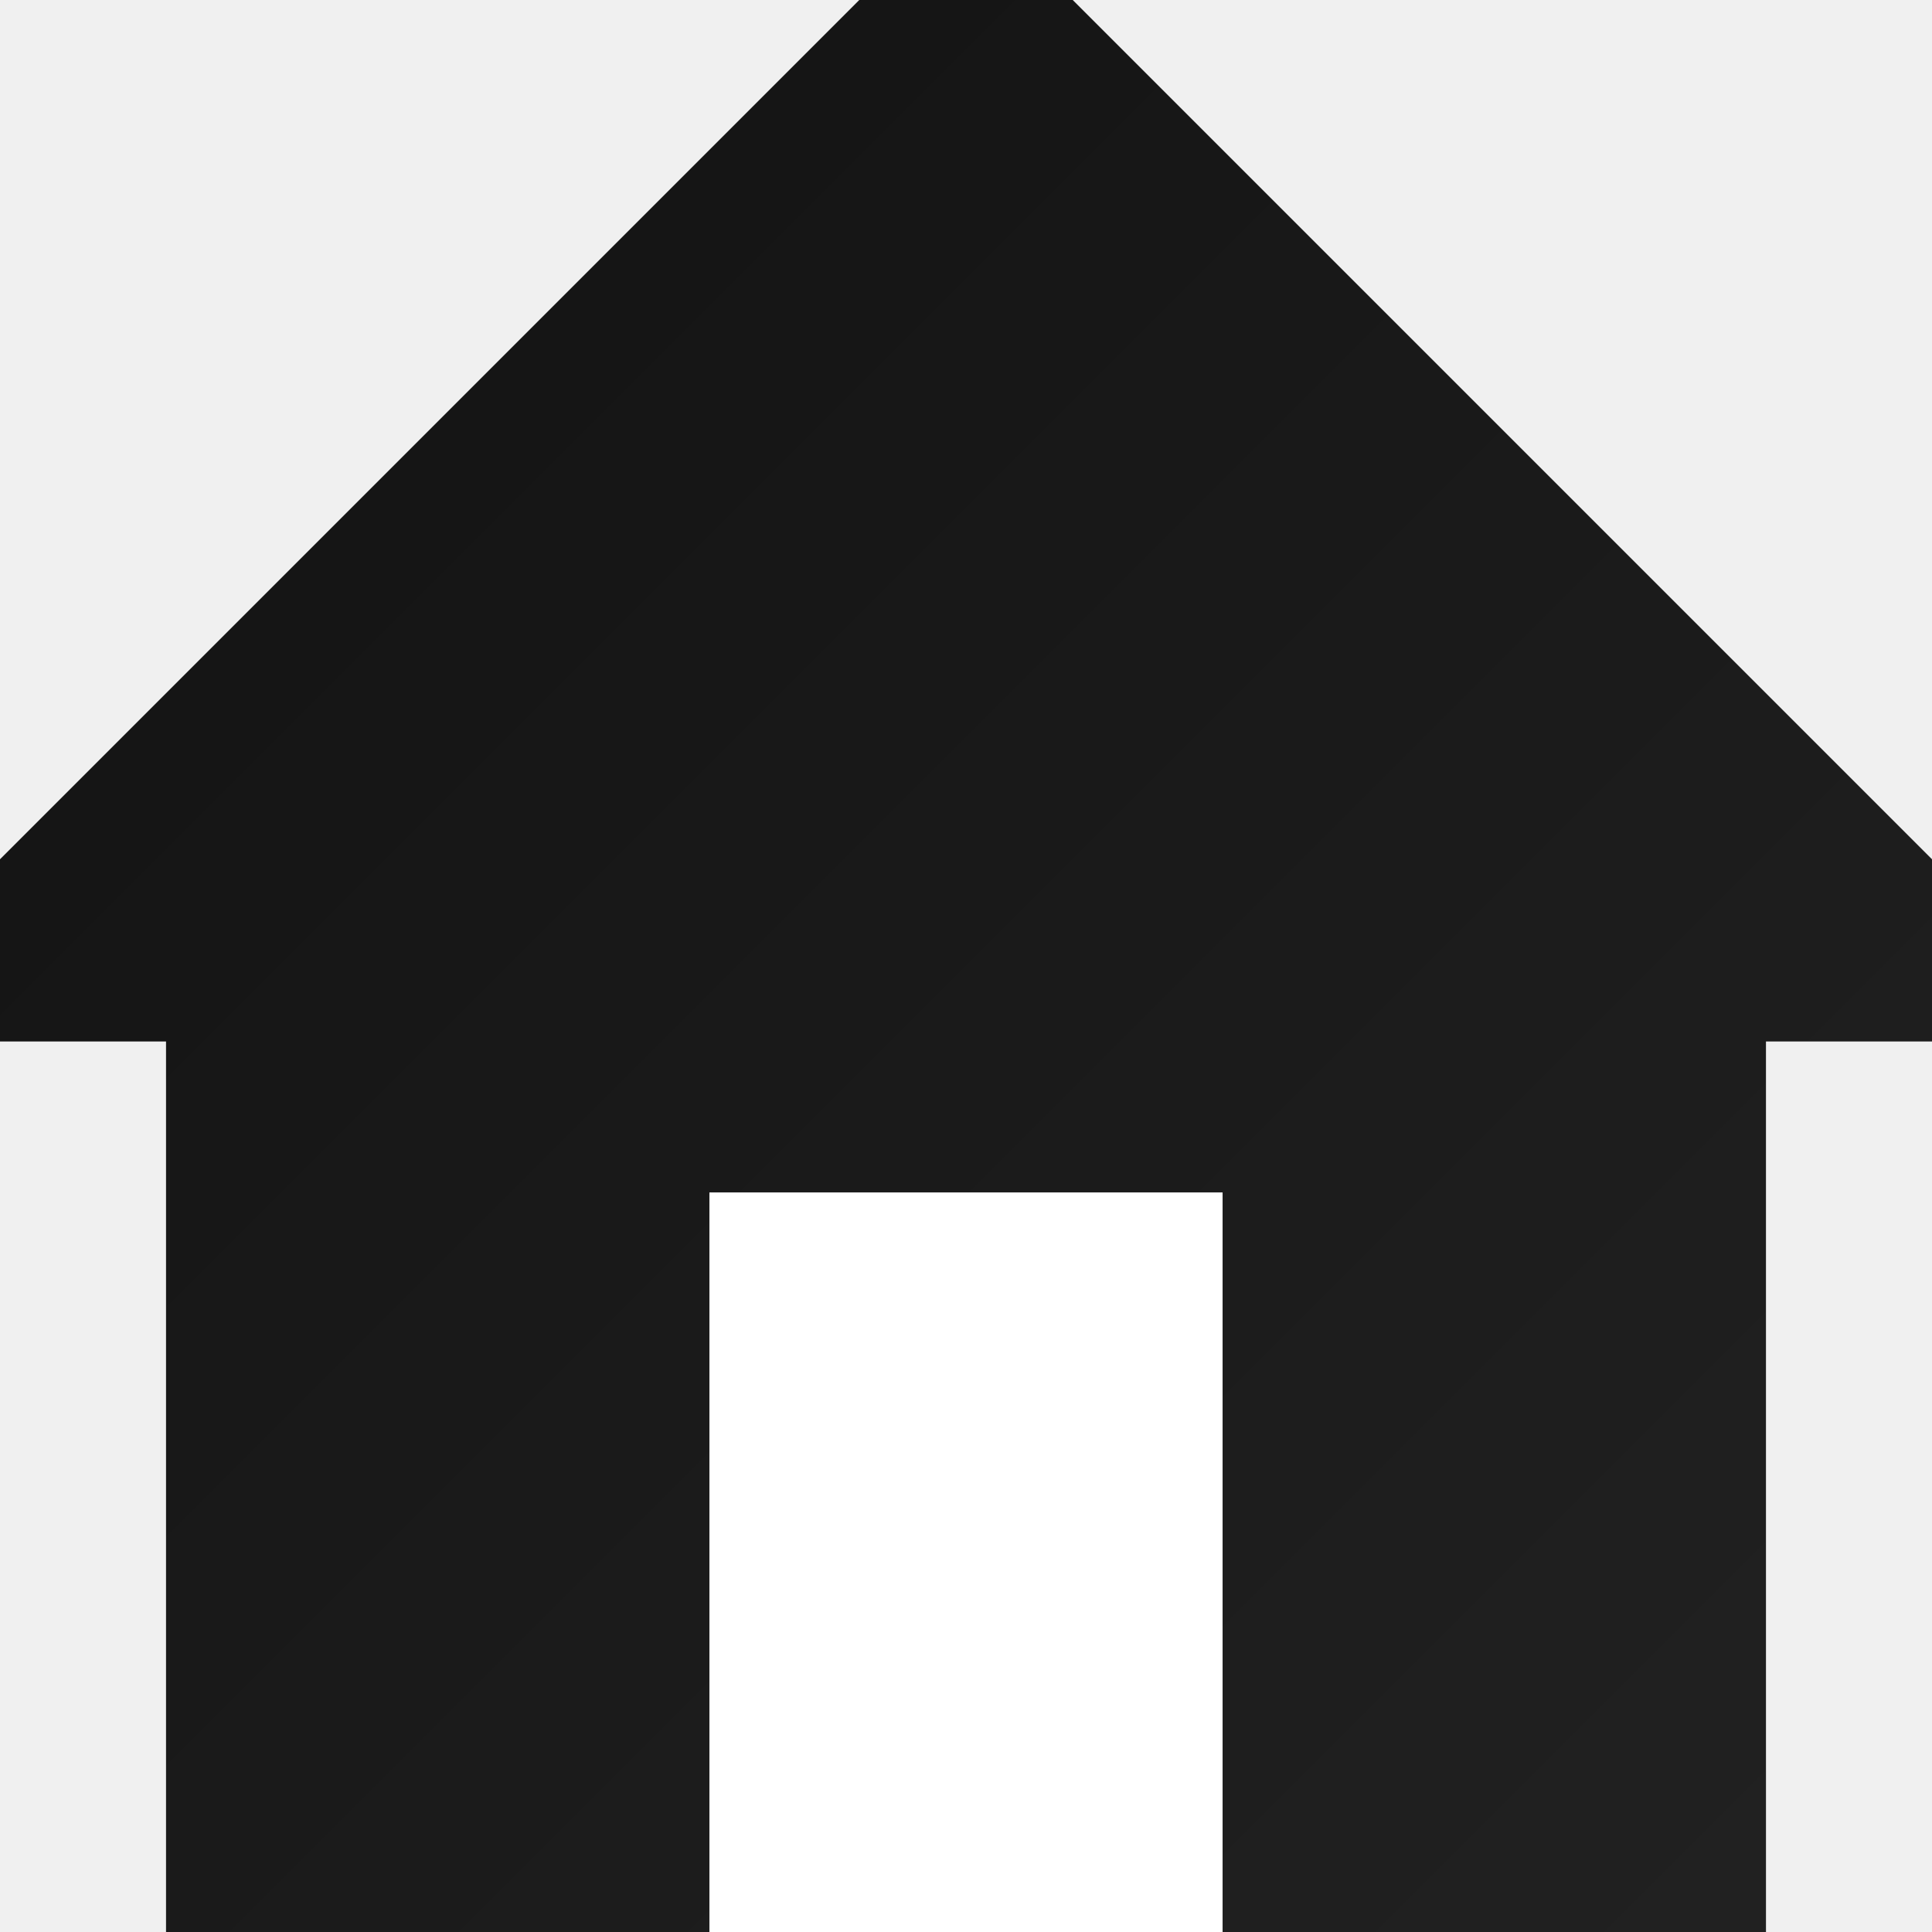
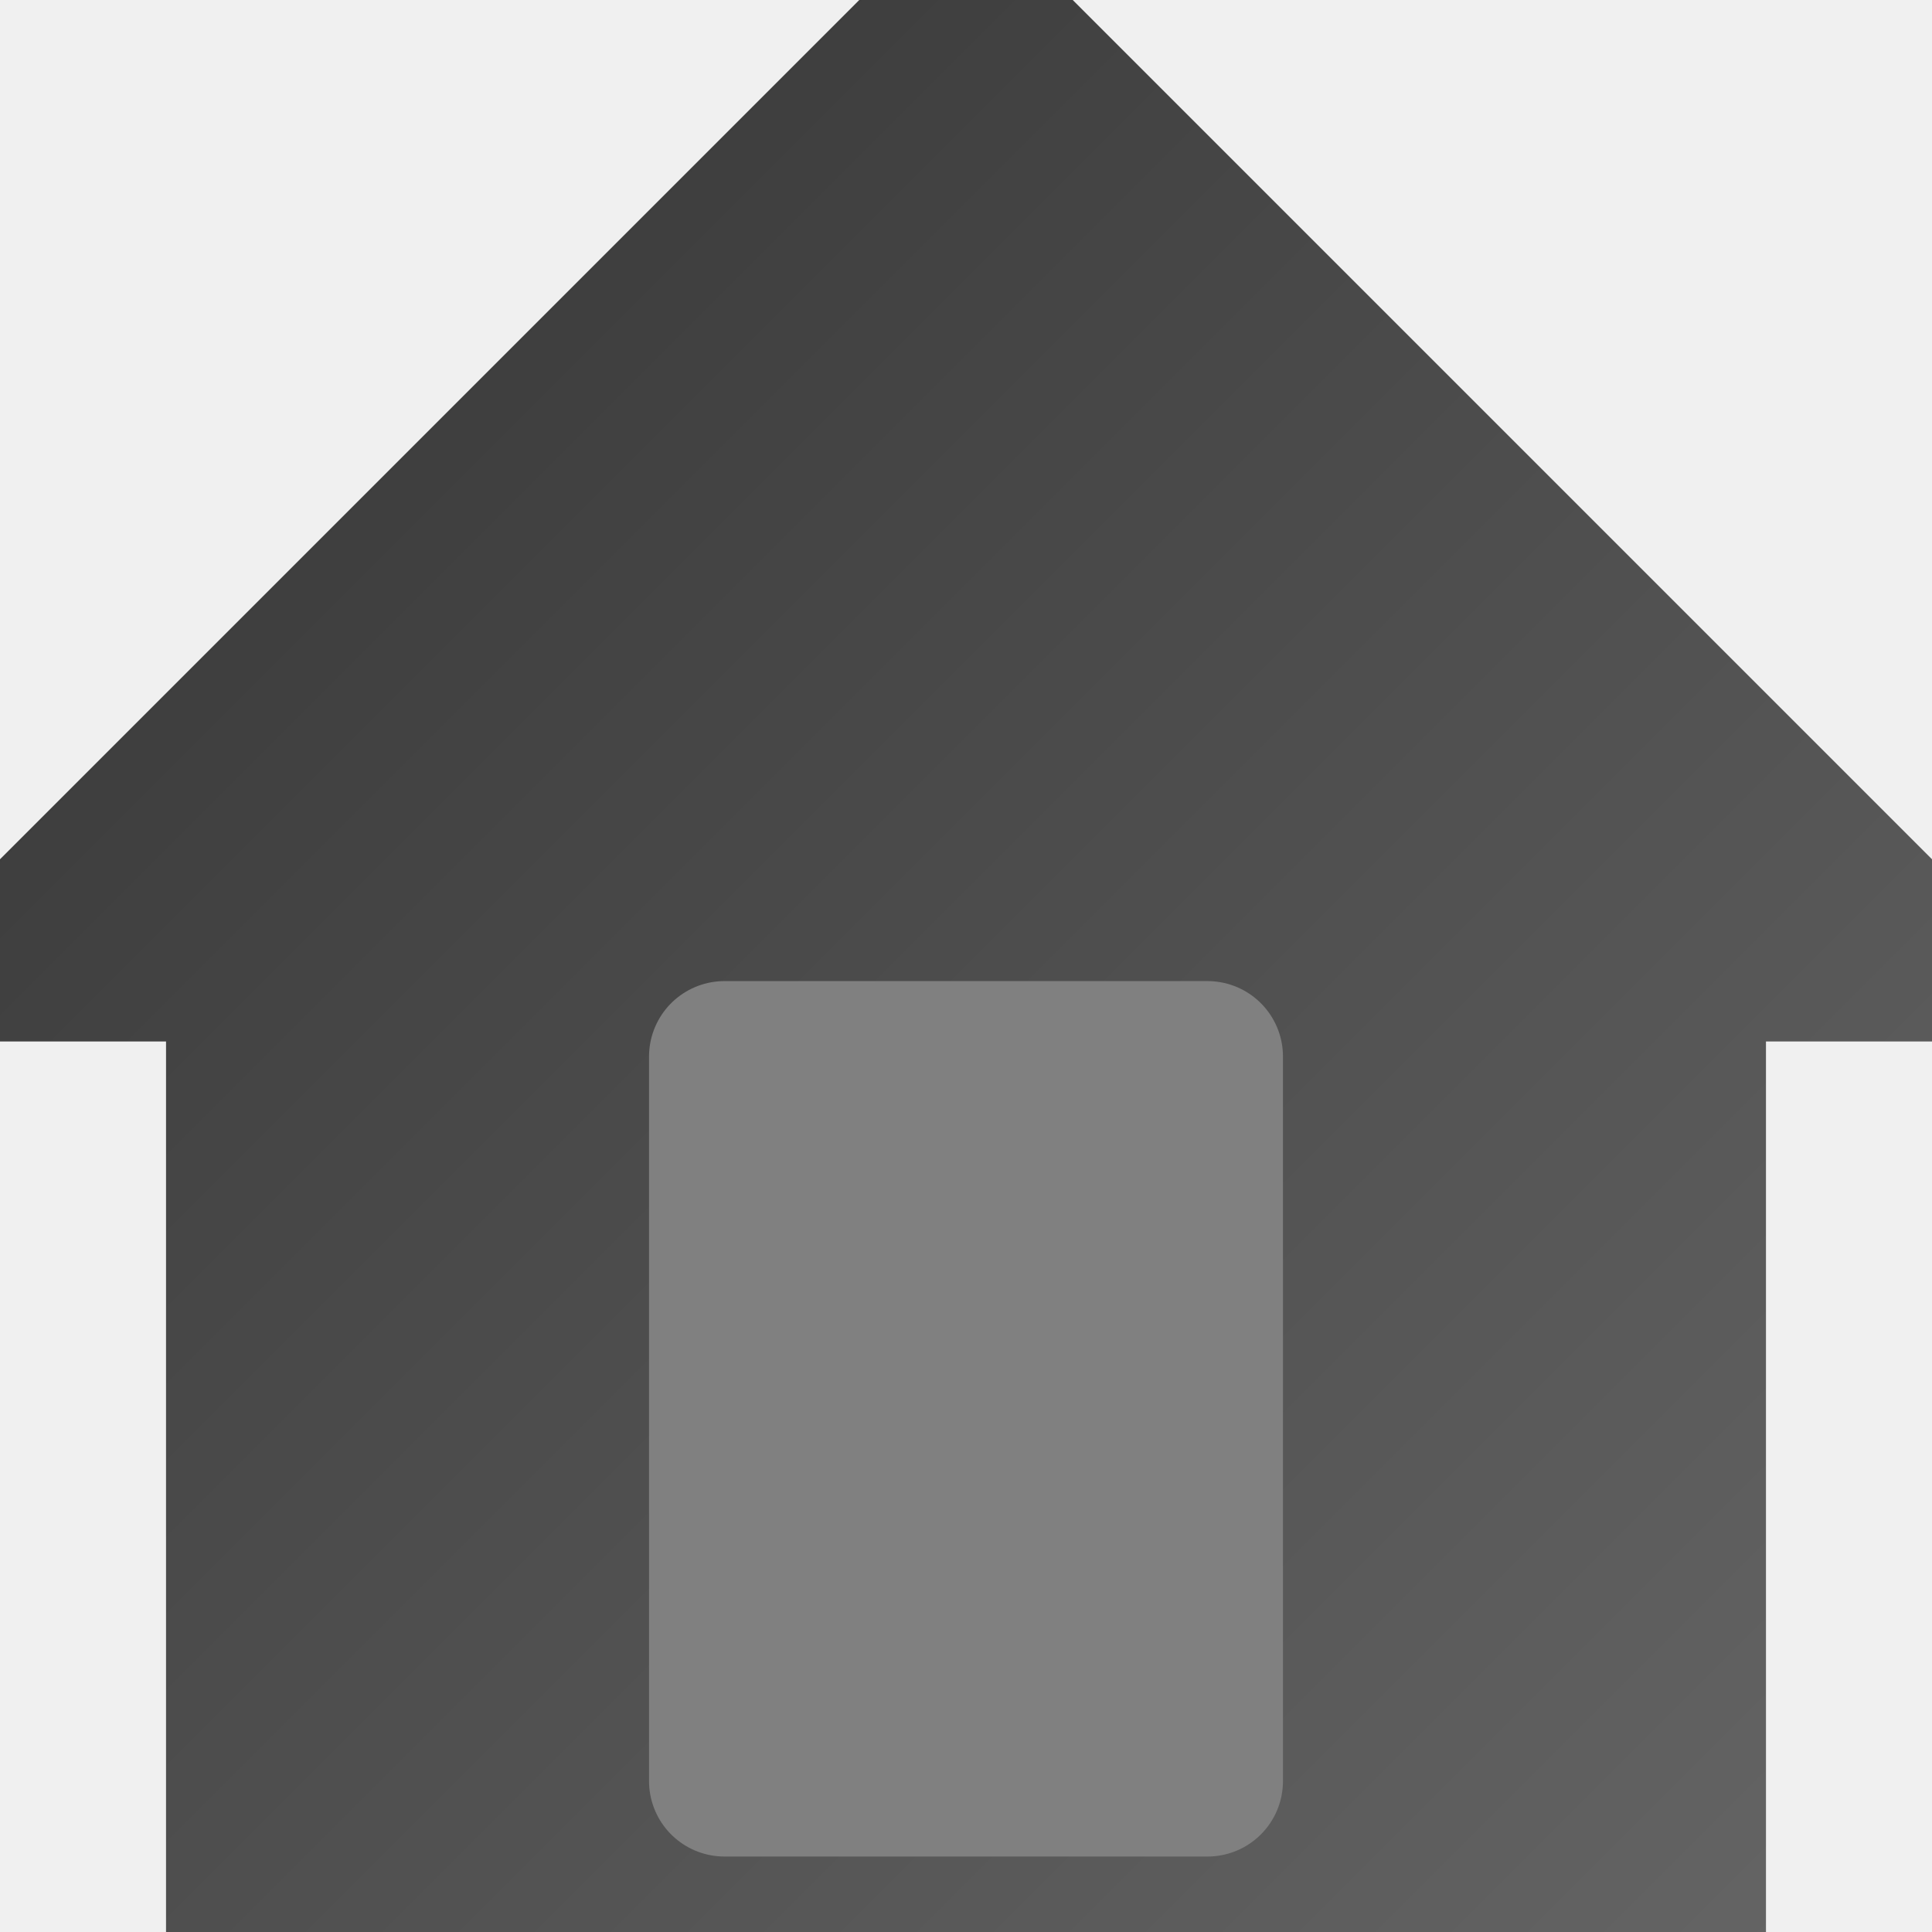
<svg xmlns="http://www.w3.org/2000/svg" viewBox="0 0 64 64">
  <defs>
    <linearGradient id="GRAY" x1="0%" y1="0%" x2="100%" y2="100%">
-       <stop offset="0%" style="stop-color: #111111" />
-       <stop offset="100%" style="stop-color: #222222" />
+       <stop offset="0%" style="stop-color: #333333" />
+       <stop offset="100%" style="stop-color: #666666" />
    </linearGradient>
  </defs>
  <path d="M 0 32 L 32 0 L 64 32 Z M 8 32 V 64 H 56 V 32 Z" fill="url(#GRAY)" stroke="url(#GRAY)" stroke-linecap="round" stroke-width="5" />
-   <path d="M 24 64 H 40 V 40 H 24 V 64 Z" stroke="white" fill="white" />
+   <path d="M 24 59 H 40 V 35 H 24 V 59 Z" fill="gray" stroke="gray" stroke-linejoin="round" stroke-width="5" />
</svg>
